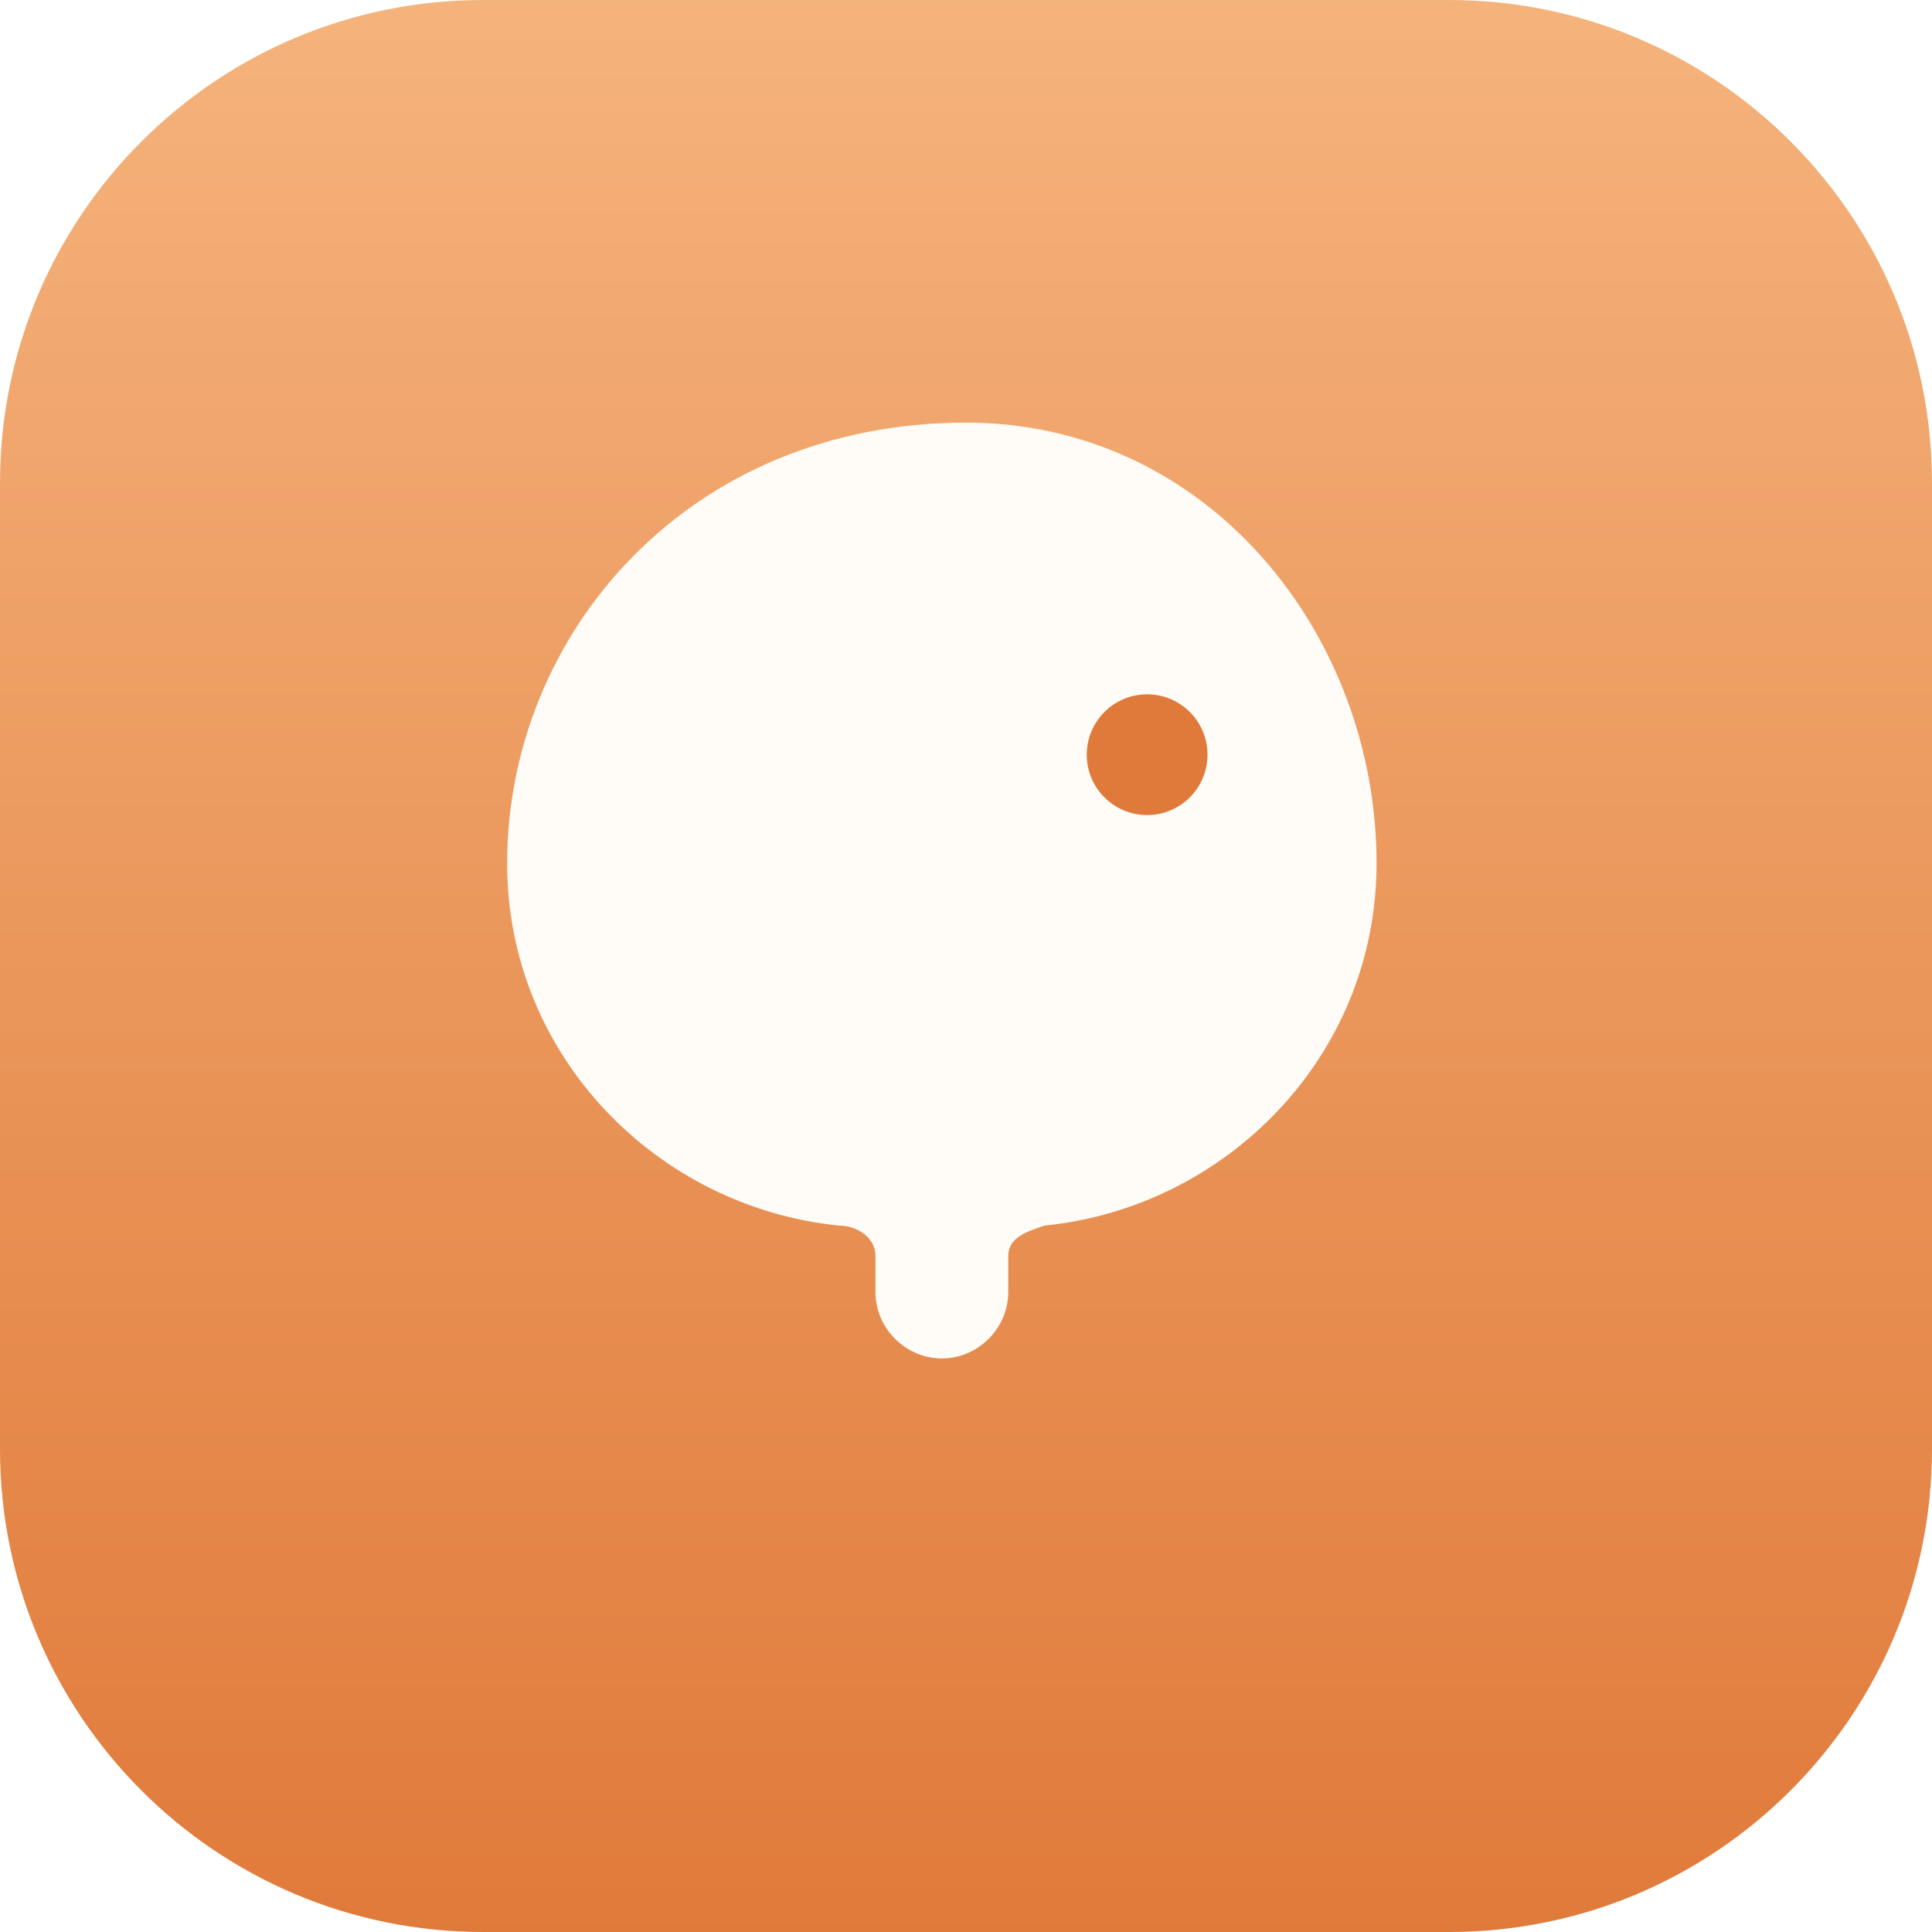
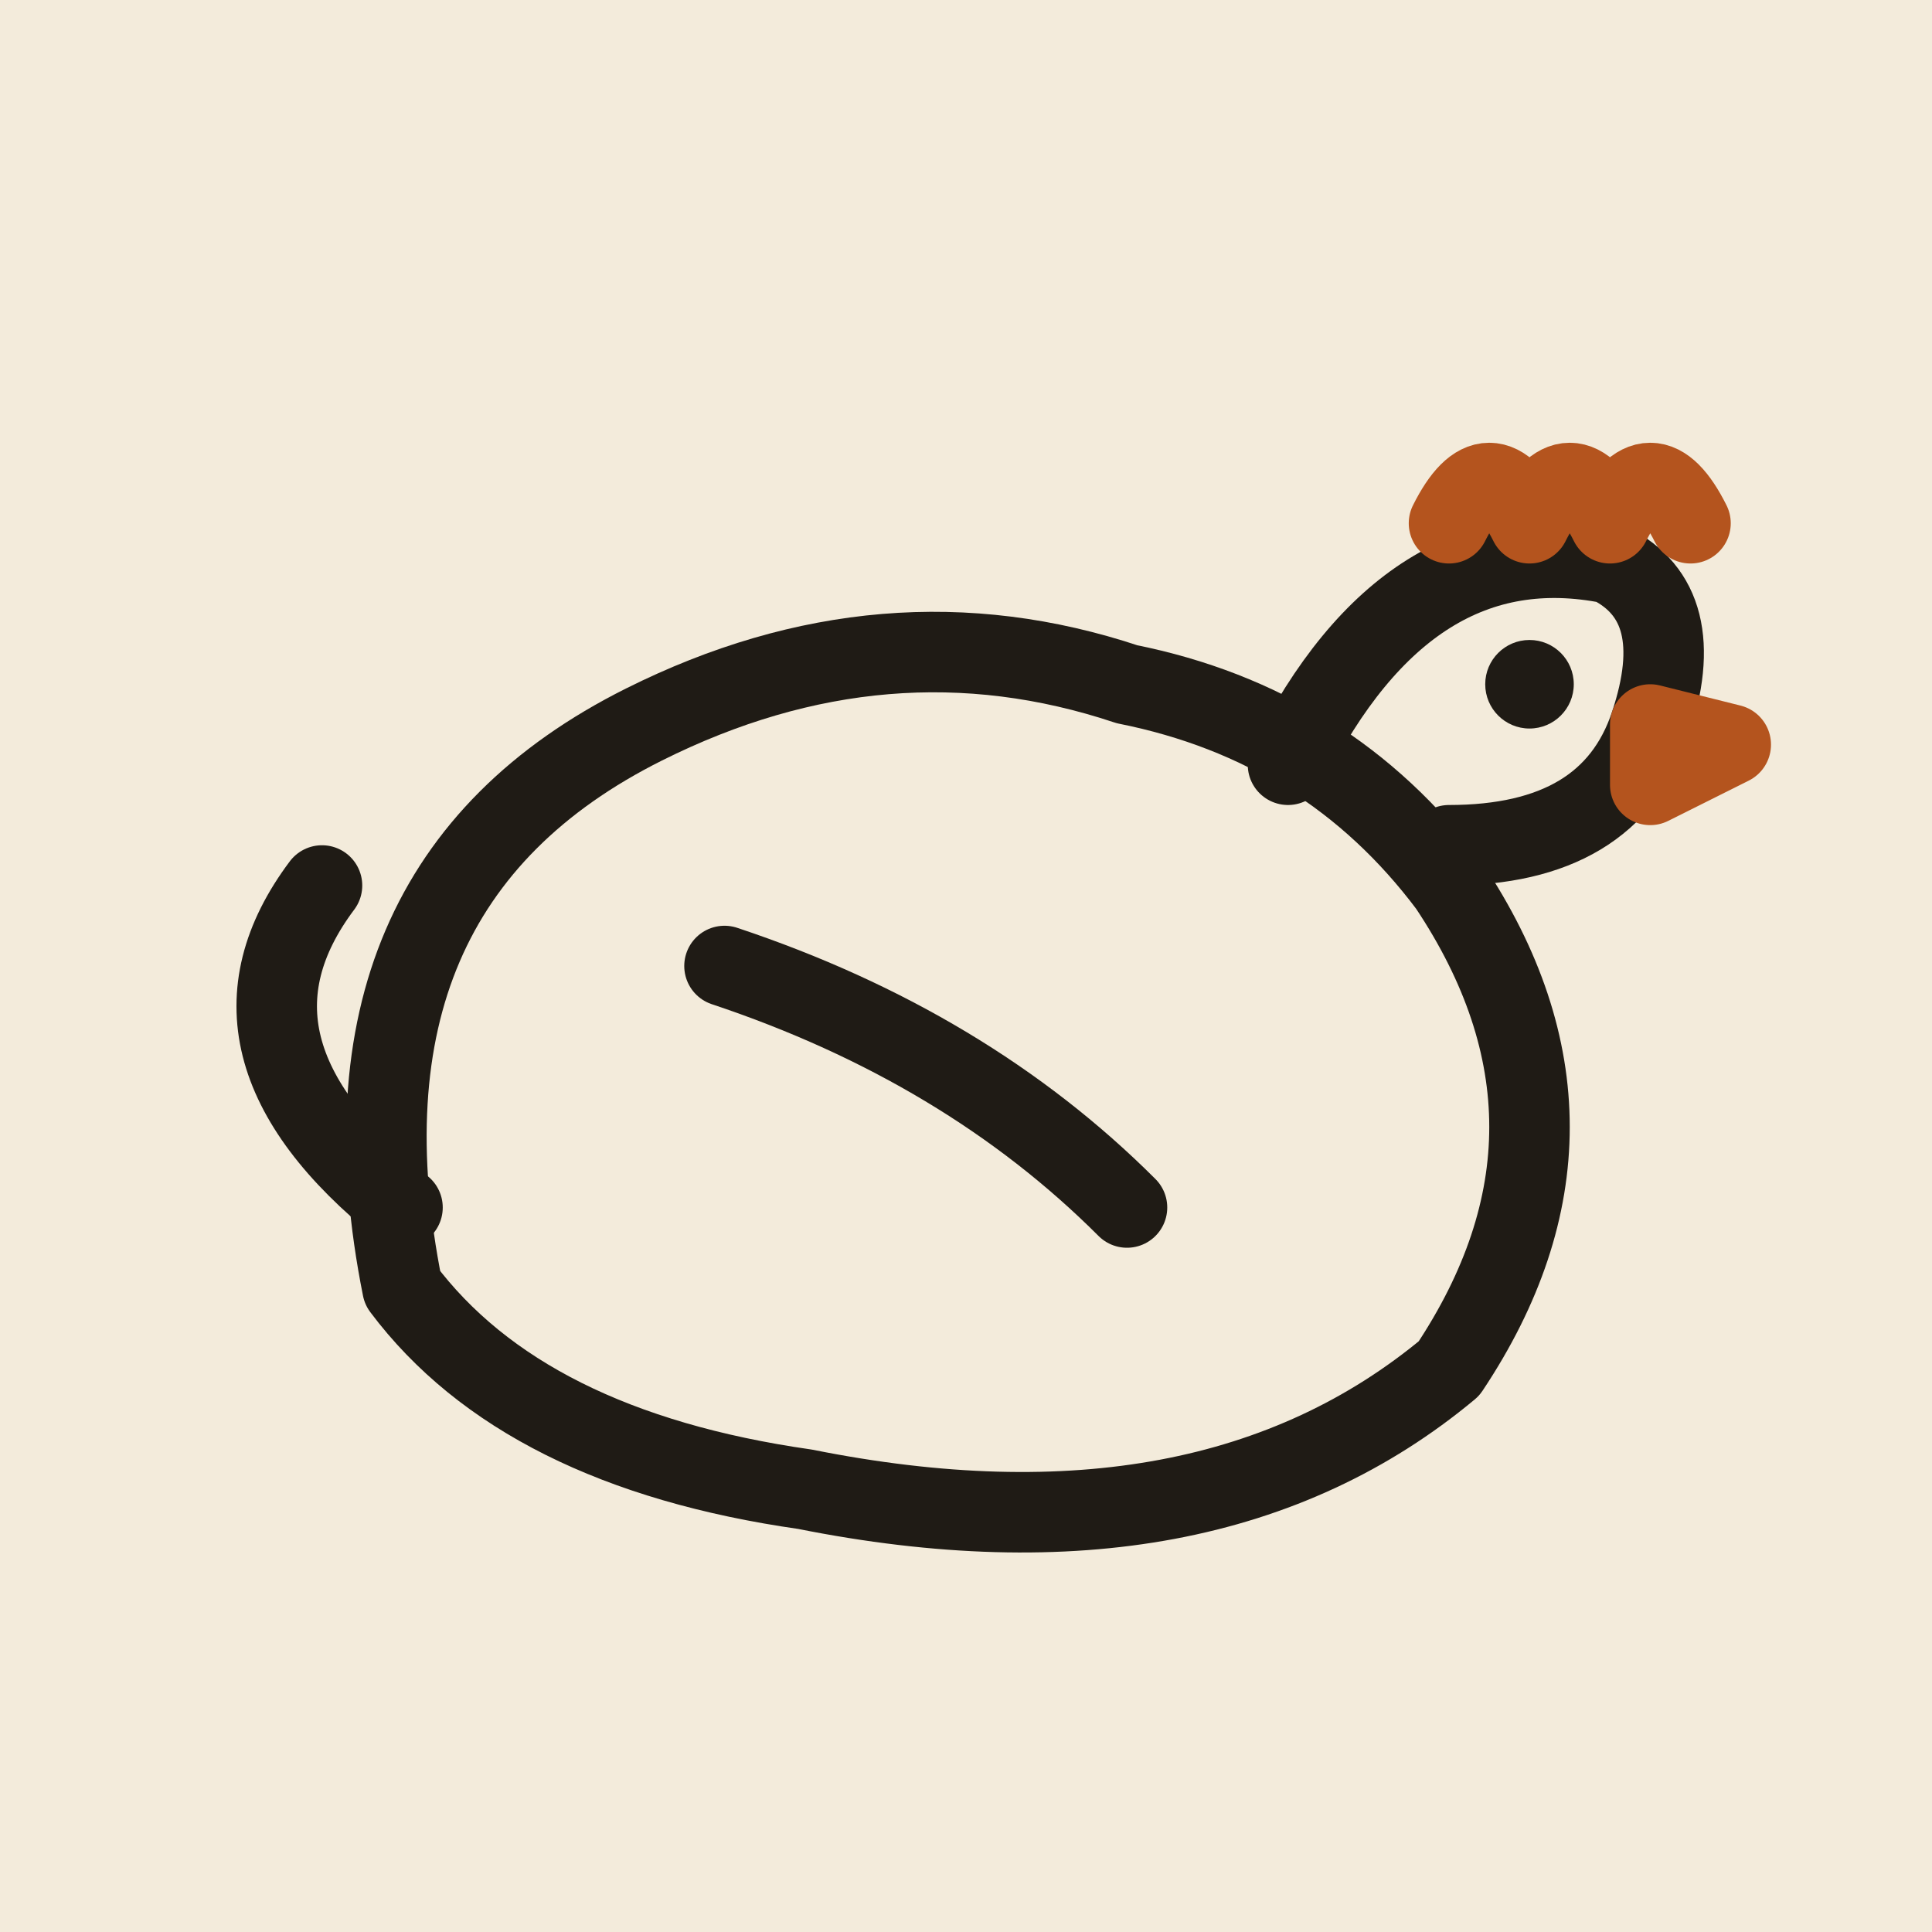
- <svg xmlns="http://www.w3.org/2000/svg" viewBox="0 0 32 32">
-   <defs>
-     <linearGradient id="g" x1="0" y1="0" x2="0" y2="1">
-       <stop offset="0" stop-color="#F5B37C" />
-       <stop offset="1" stop-color="#E07A3A" />
-     </linearGradient>
-   </defs>
-   <rect width="32" height="32" rx="8" fill="url(#g)" />
-   <path d="M16 7c4 0 6.8 3.5 6.8 7.3 0 3.2-2.5 5.7-5.5 6-.3.1-.6.2-.6.5v.6c0 .6-.5 1.1-1.1 1.1s-1.1-.5-1.1-1.1v-.6c0-.3-.3-.5-.6-.5-3-.3-5.5-2.8-5.5-6C8.4 10.5 11.4 7 16 7z" fill="#FFFCF7" />
-   <circle cx="19" cy="12.5" r="1" fill="#E07A3A" />
+ <svg xmlns="http://www.w3.org/2000/svg" viewBox="0 0 48 48">
+   <rect width="48" height="48" fill="#F3EBDB" />
+   <g fill="none" stroke="#1F1B15" stroke-width="2" stroke-linecap="round" stroke-linejoin="round">
+     <path d="M10 32 Q8 22 16 18 Q22 15 28 17 Q33 18 36 22 Q40 28 36 34 Q30 39 20 37 Q13 36 10 32 Z" />
+     <path d="M32 19 Q35 13 40 14 Q42 15 41 18 Q40 21 36 21" />
+     <path d="M36 13 Q37 11 38 13 Q39 11 40 13 Q41 11 42 13" stroke="#B4541E" />
+     <circle cx="38" cy="17" r="1.1" fill="#1F1B15" stroke="none" />
+     <path d="M41 18 L43 18.5 L41 19.5 Z" fill="#B4541E" stroke="#B4541E" />
+     <path d="M18 24 Q24 26 28 30" />
+     <path d="M10 30 Q5 26 8 22" />
+   </g>
</svg>
